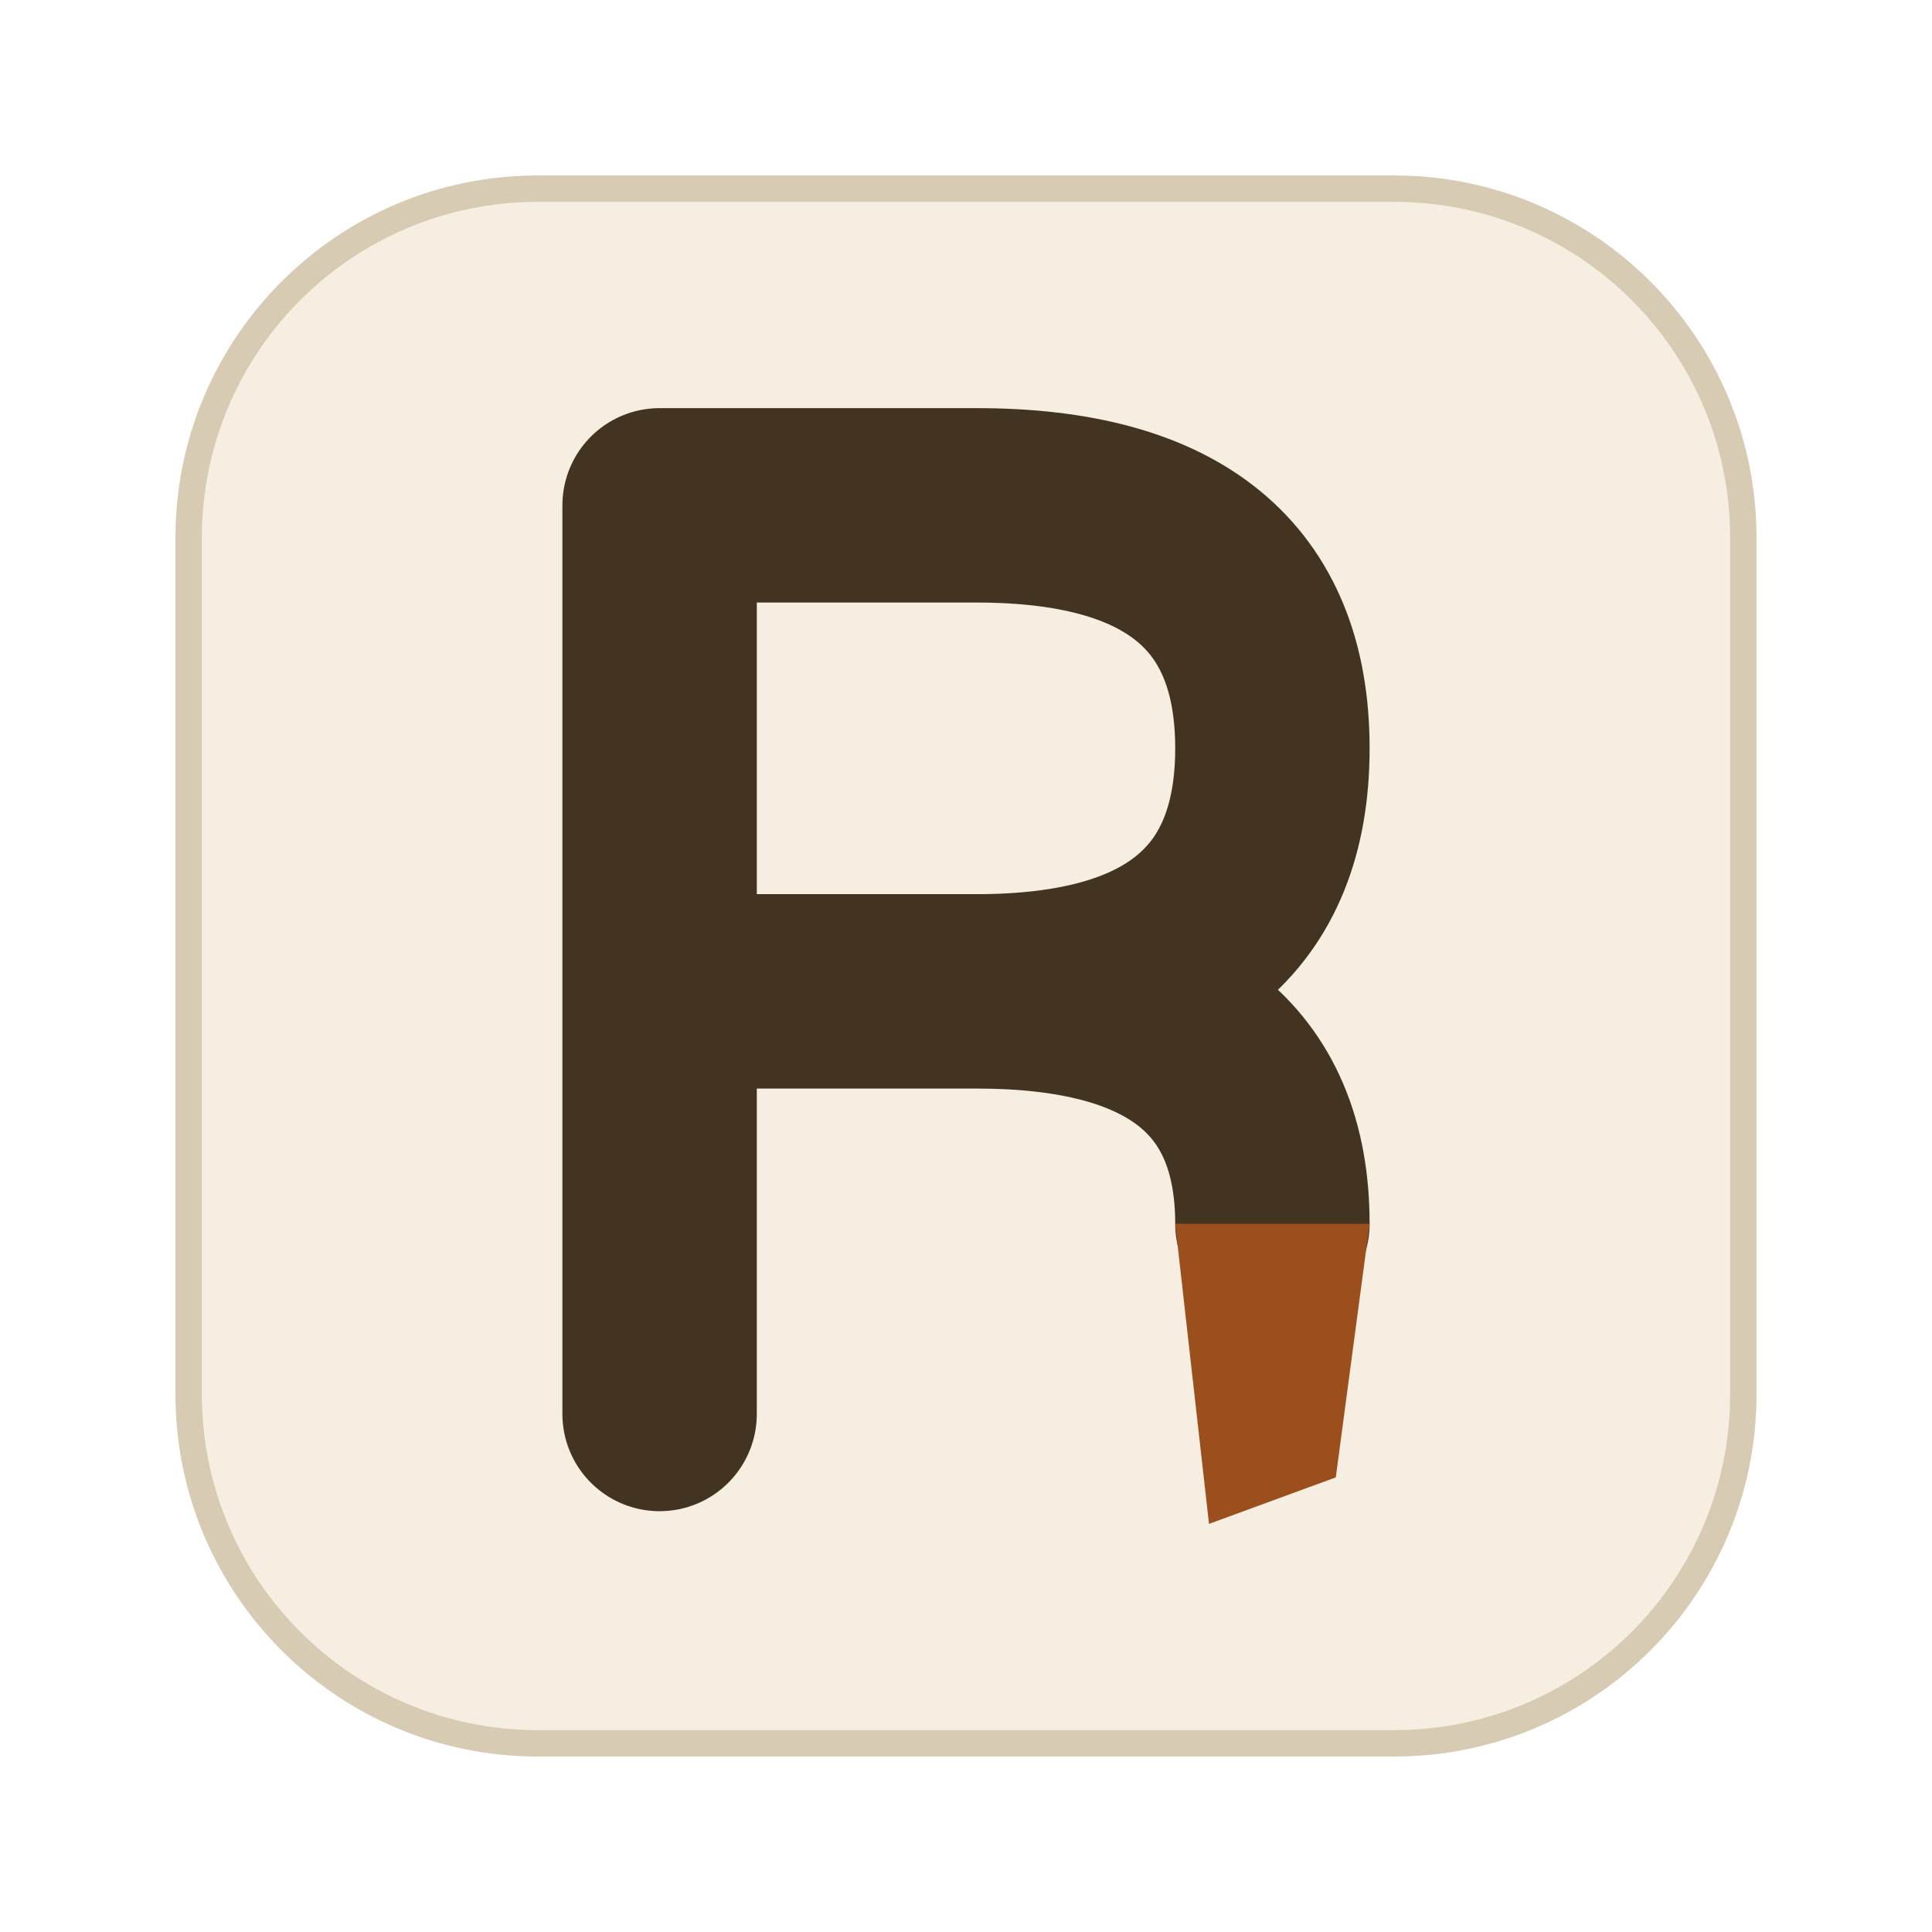
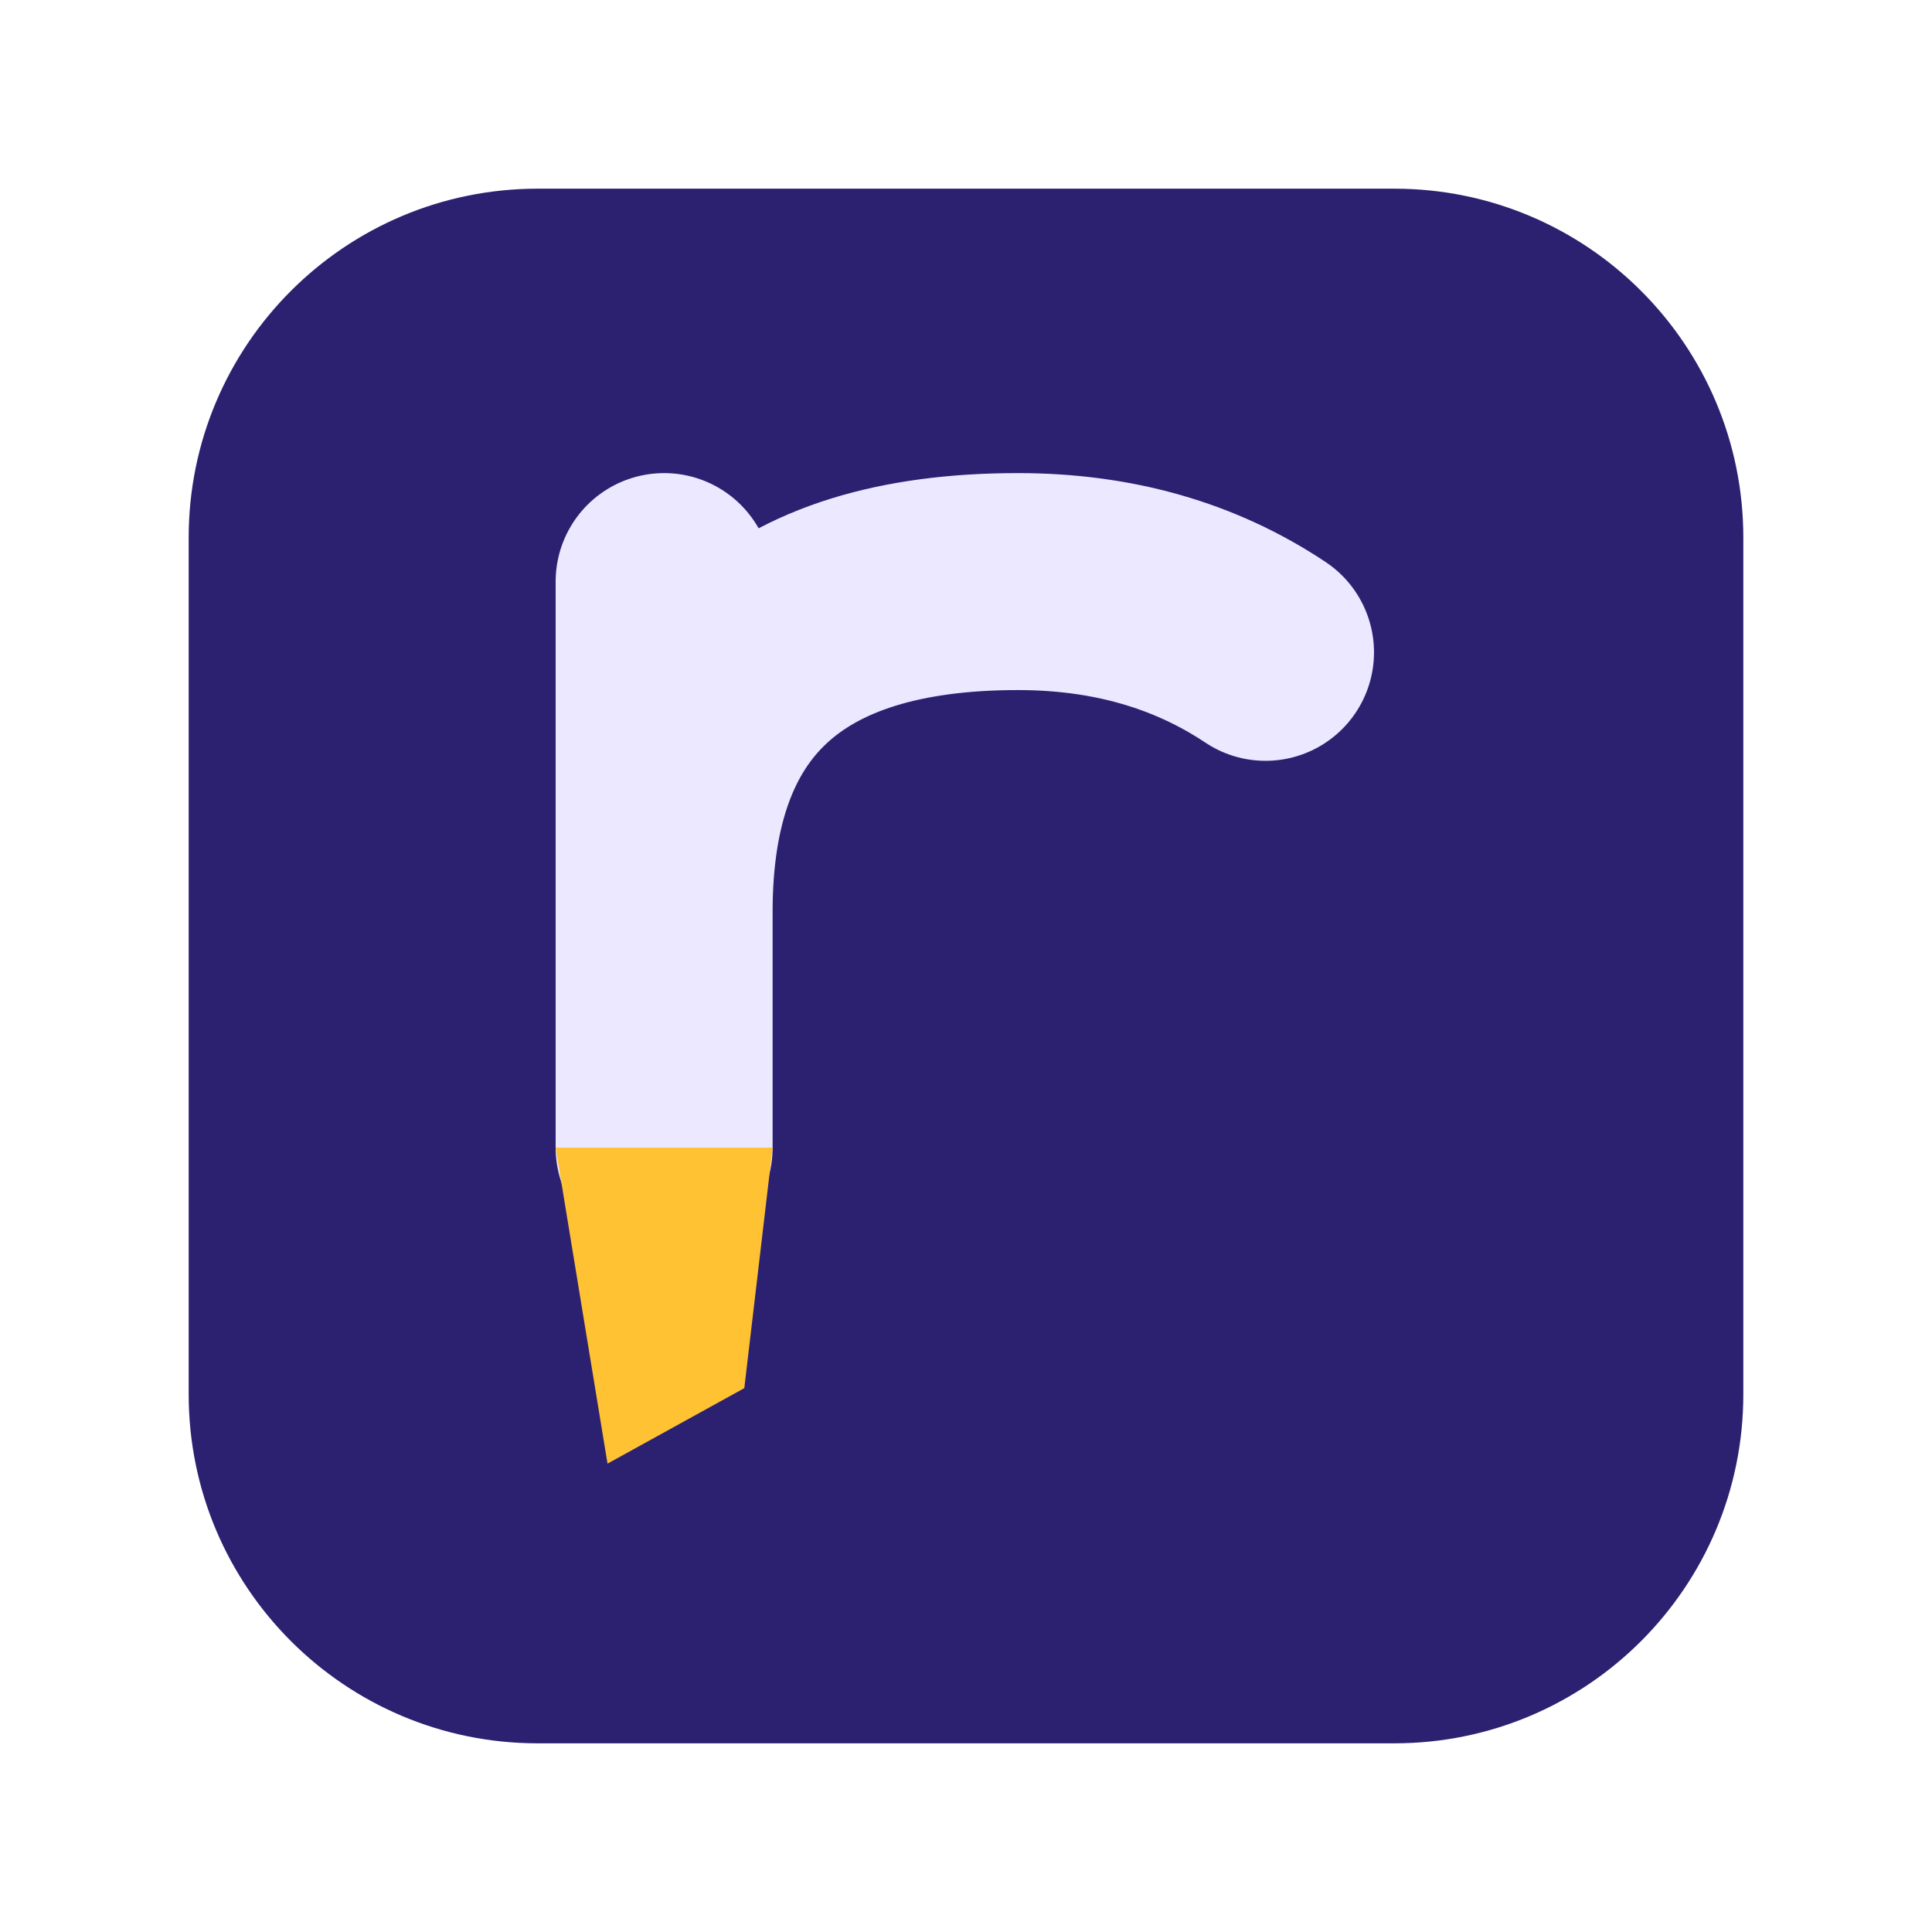
<svg xmlns="http://www.w3.org/2000/svg" viewBox="0 0 1024 1024" width="1024" height="1024">
-   <rect x="100" y="100" width="824" height="824" rx="185" fill="#f6efe1" stroke="#d8cbb3" stroke-width="14" />
-   <g transform="translate(512 512) scale(1.12) translate(-445 -518)">
-     <path d="M300 730 V300 H450 Q590 300 590 415 Q590 530 450 530 H300 M450 530 Q590 530 590 640" fill="none" stroke="#433422" stroke-width="92" stroke-linecap="round" stroke-linejoin="round" />
-     <polygon points="544,640 636,640 620,760 560,782" fill="#9a4f1c" />
+   <rect x="100" y="100" width="824" height="824" rx="185" fill="#2b2170" />
+   <g transform="translate(512 512) scale(1.25) translate(-518 -563)">
+     <path d="M390 400 V640 M390 540 Q390 400 540 400 Q600 400 645 430" fill="none" stroke="#ebe8ff" stroke-width="92" stroke-linecap="round" stroke-linejoin="round" />
+     <polygon points="344,640 436,640 424,742 366,774" fill="#ffc233" />
  </g>
</svg>
